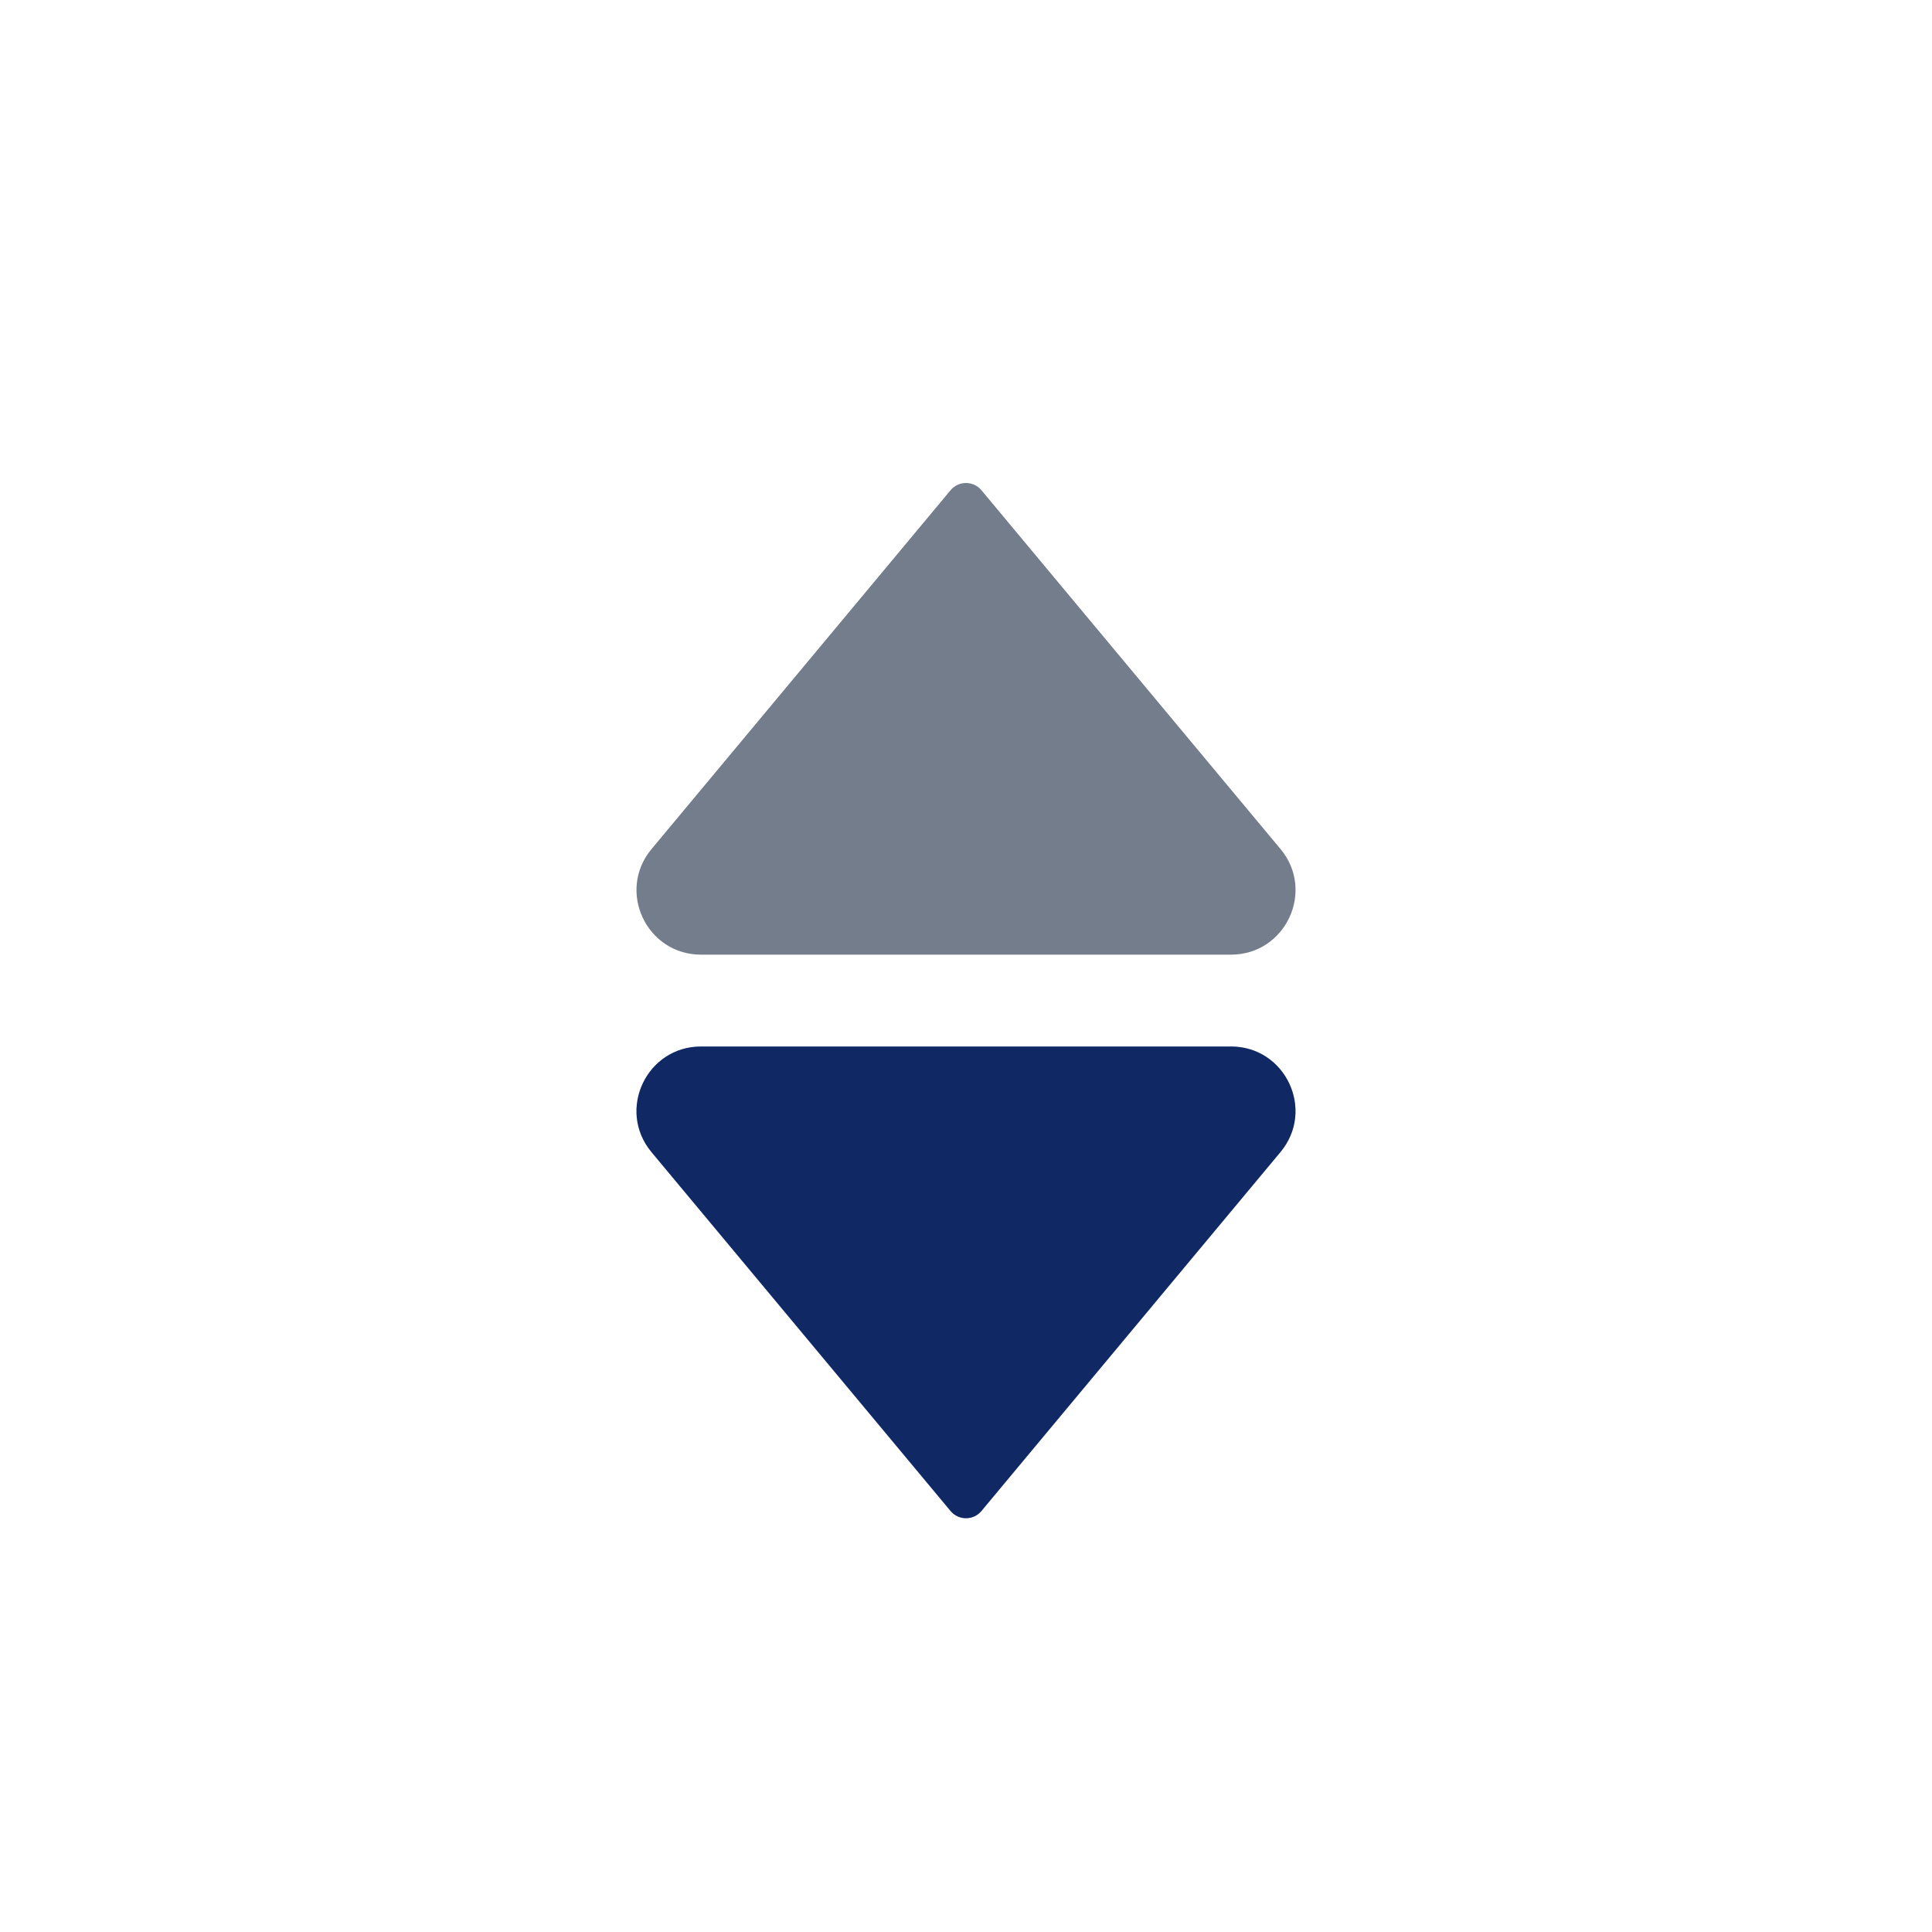
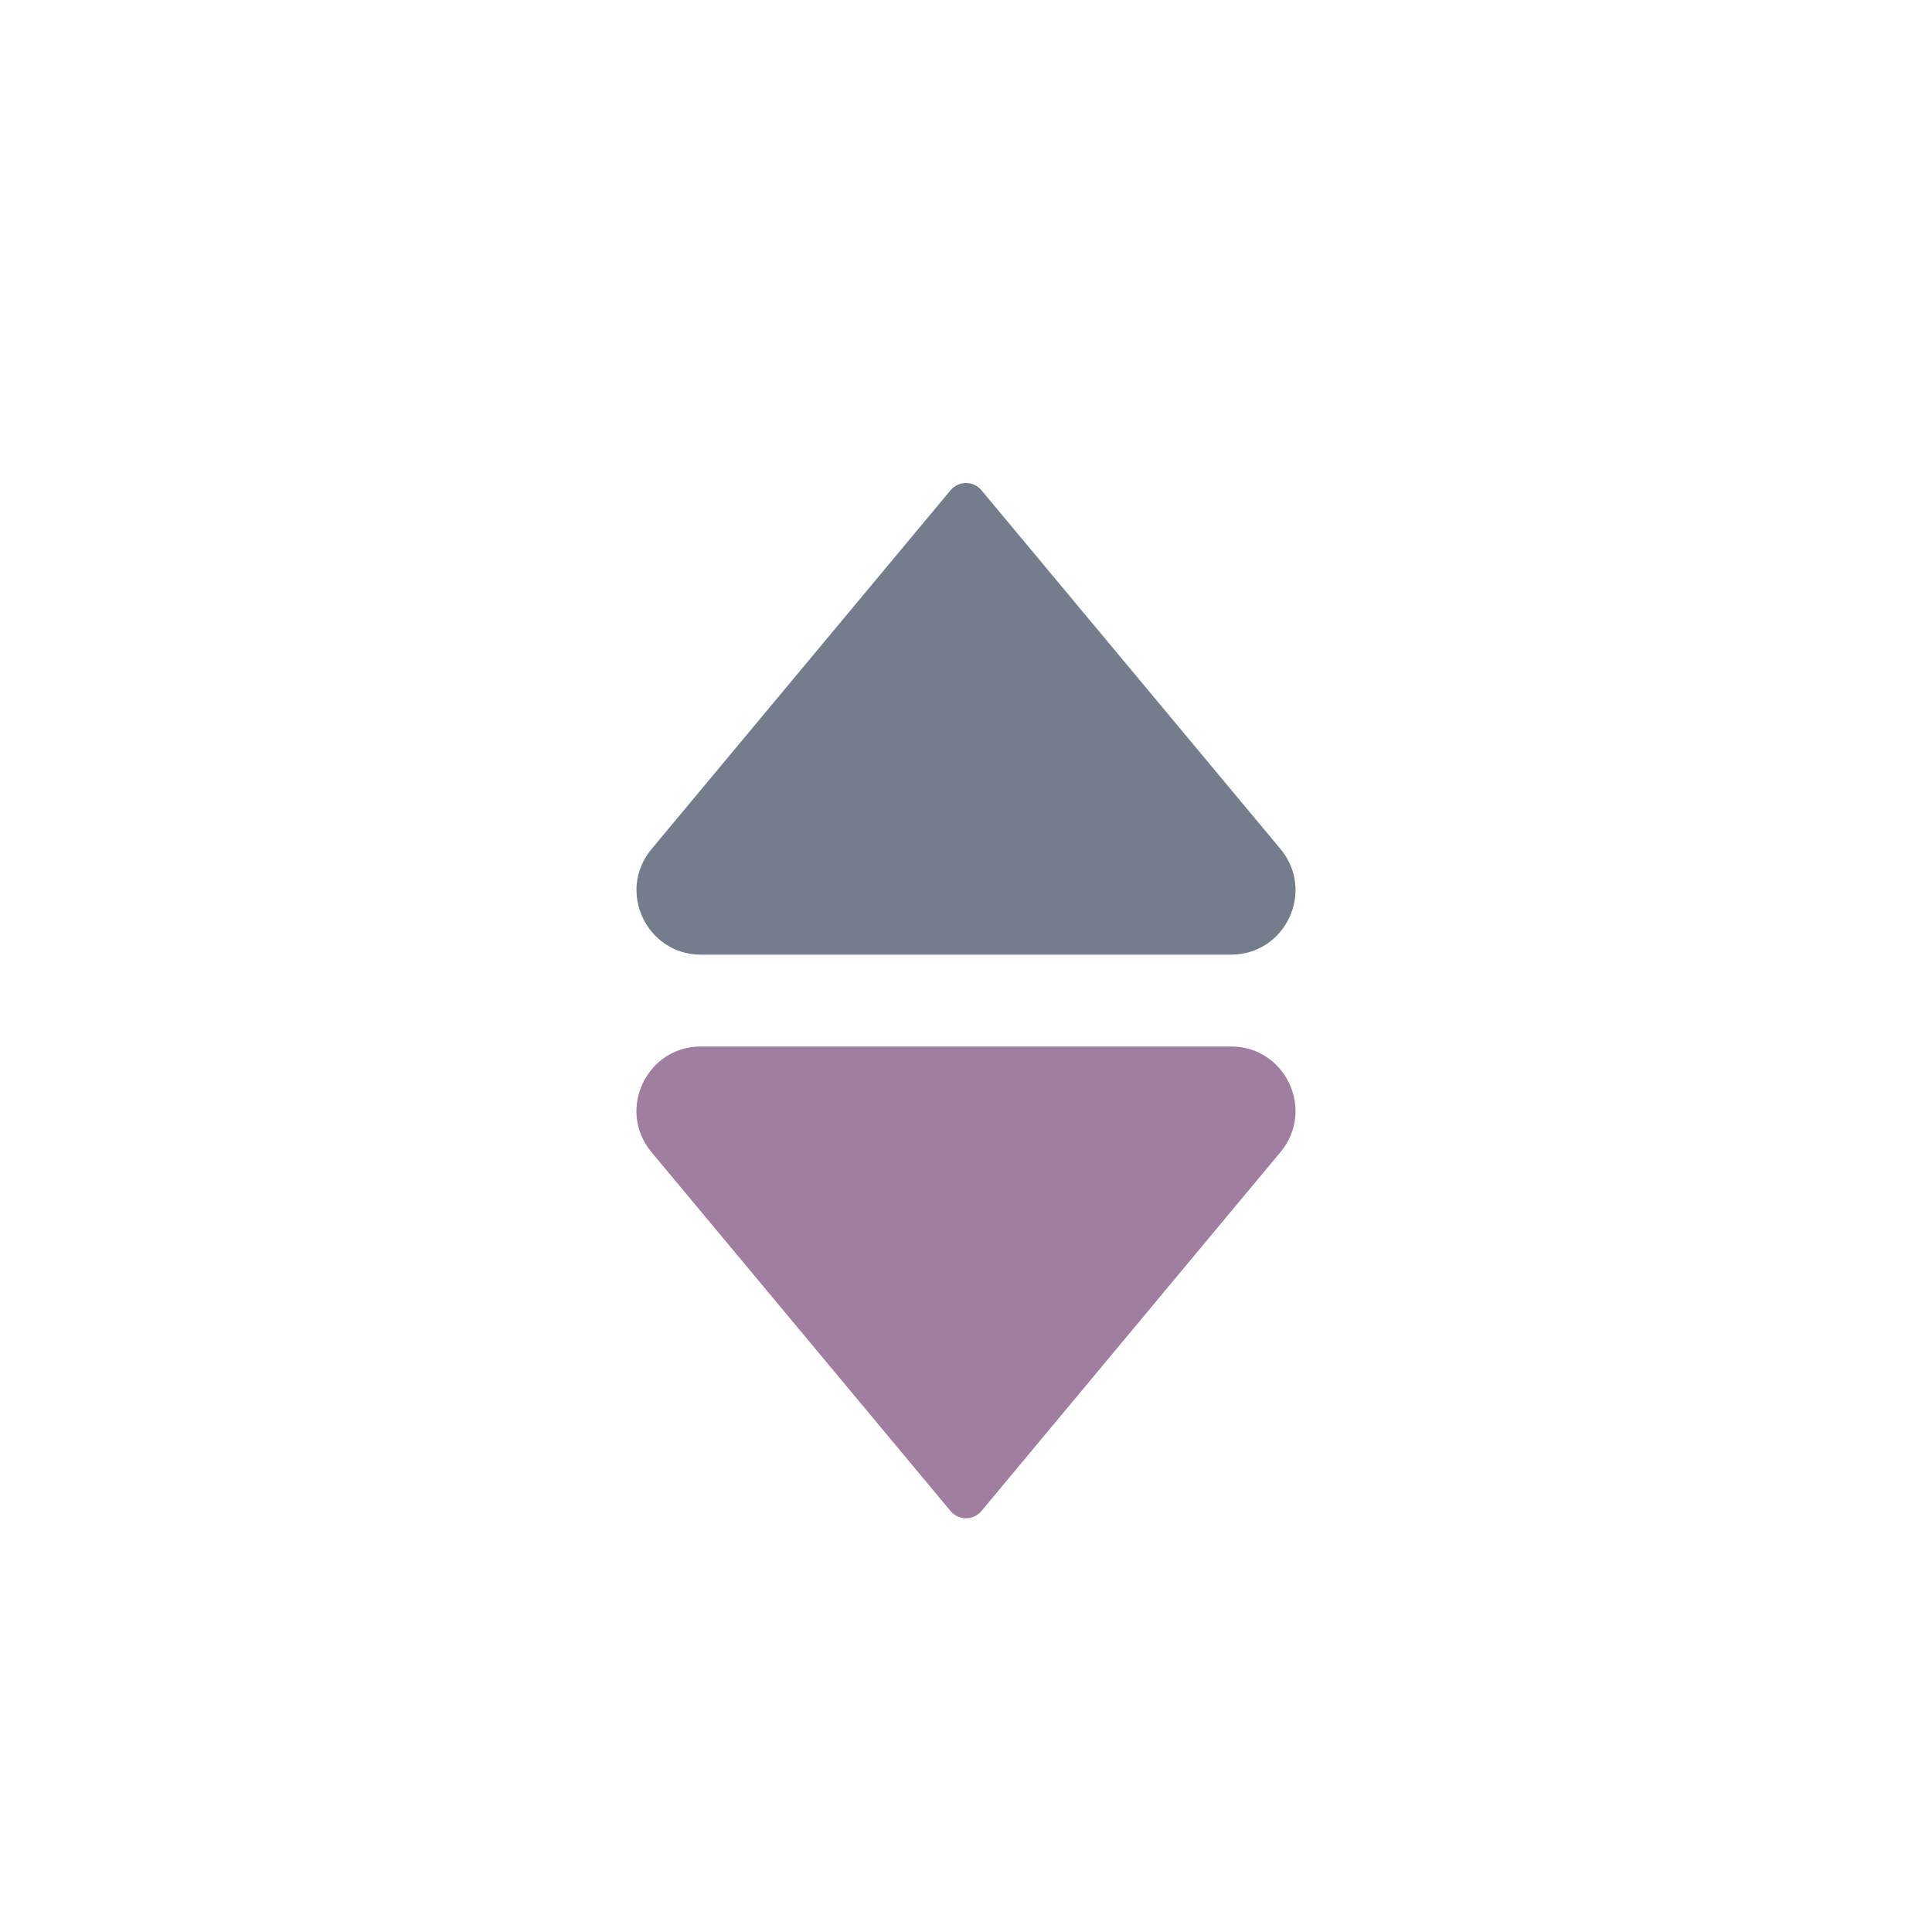
<svg xmlns="http://www.w3.org/2000/svg" width="24" height="24" viewBox="0 0 24 24" fill="none">
  <g id="Frame">
    <g id="SVGRepo_iconCarrier">
      <g id="Vector">
-         <path d="M11.808 18.77L8.093 14.312C7.659 13.791 8.03 13 8.708 13H15.292C15.97 13 16.341 13.791 15.906 14.312L12.192 18.77C12.092 18.89 11.908 18.89 11.808 18.77Z" fill="#14337D" />
+         <path d="M11.808 18.77L8.093 14.312C7.659 13.791 8.03 13 8.708 13H15.292C15.97 13 16.341 13.791 15.906 14.312L12.192 18.77C12.092 18.89 11.908 18.89 11.808 18.77Z" fill="#c89dc7" />
        <path d="M11.808 18.77L8.093 14.312C7.659 13.791 8.03 13 8.708 13H15.292C15.97 13 16.341 13.791 15.906 14.312L12.192 18.77C12.092 18.89 11.908 18.89 11.808 18.77Z" fill="black" fill-opacity="0.2" />
      </g>
    </g>
    <g id="SVGRepo_iconCarrier_2">
      <path id="Vector_2" d="M12.192 6.09L15.907 10.547C16.341 11.068 15.97 11.859 15.292 11.859L8.708 11.859C8.03 11.859 7.659 11.068 8.094 10.547L11.808 6.09C11.908 5.97 12.092 5.97 12.192 6.09Z" fill="#747D8B" />
    </g>
  </g>
</svg>
